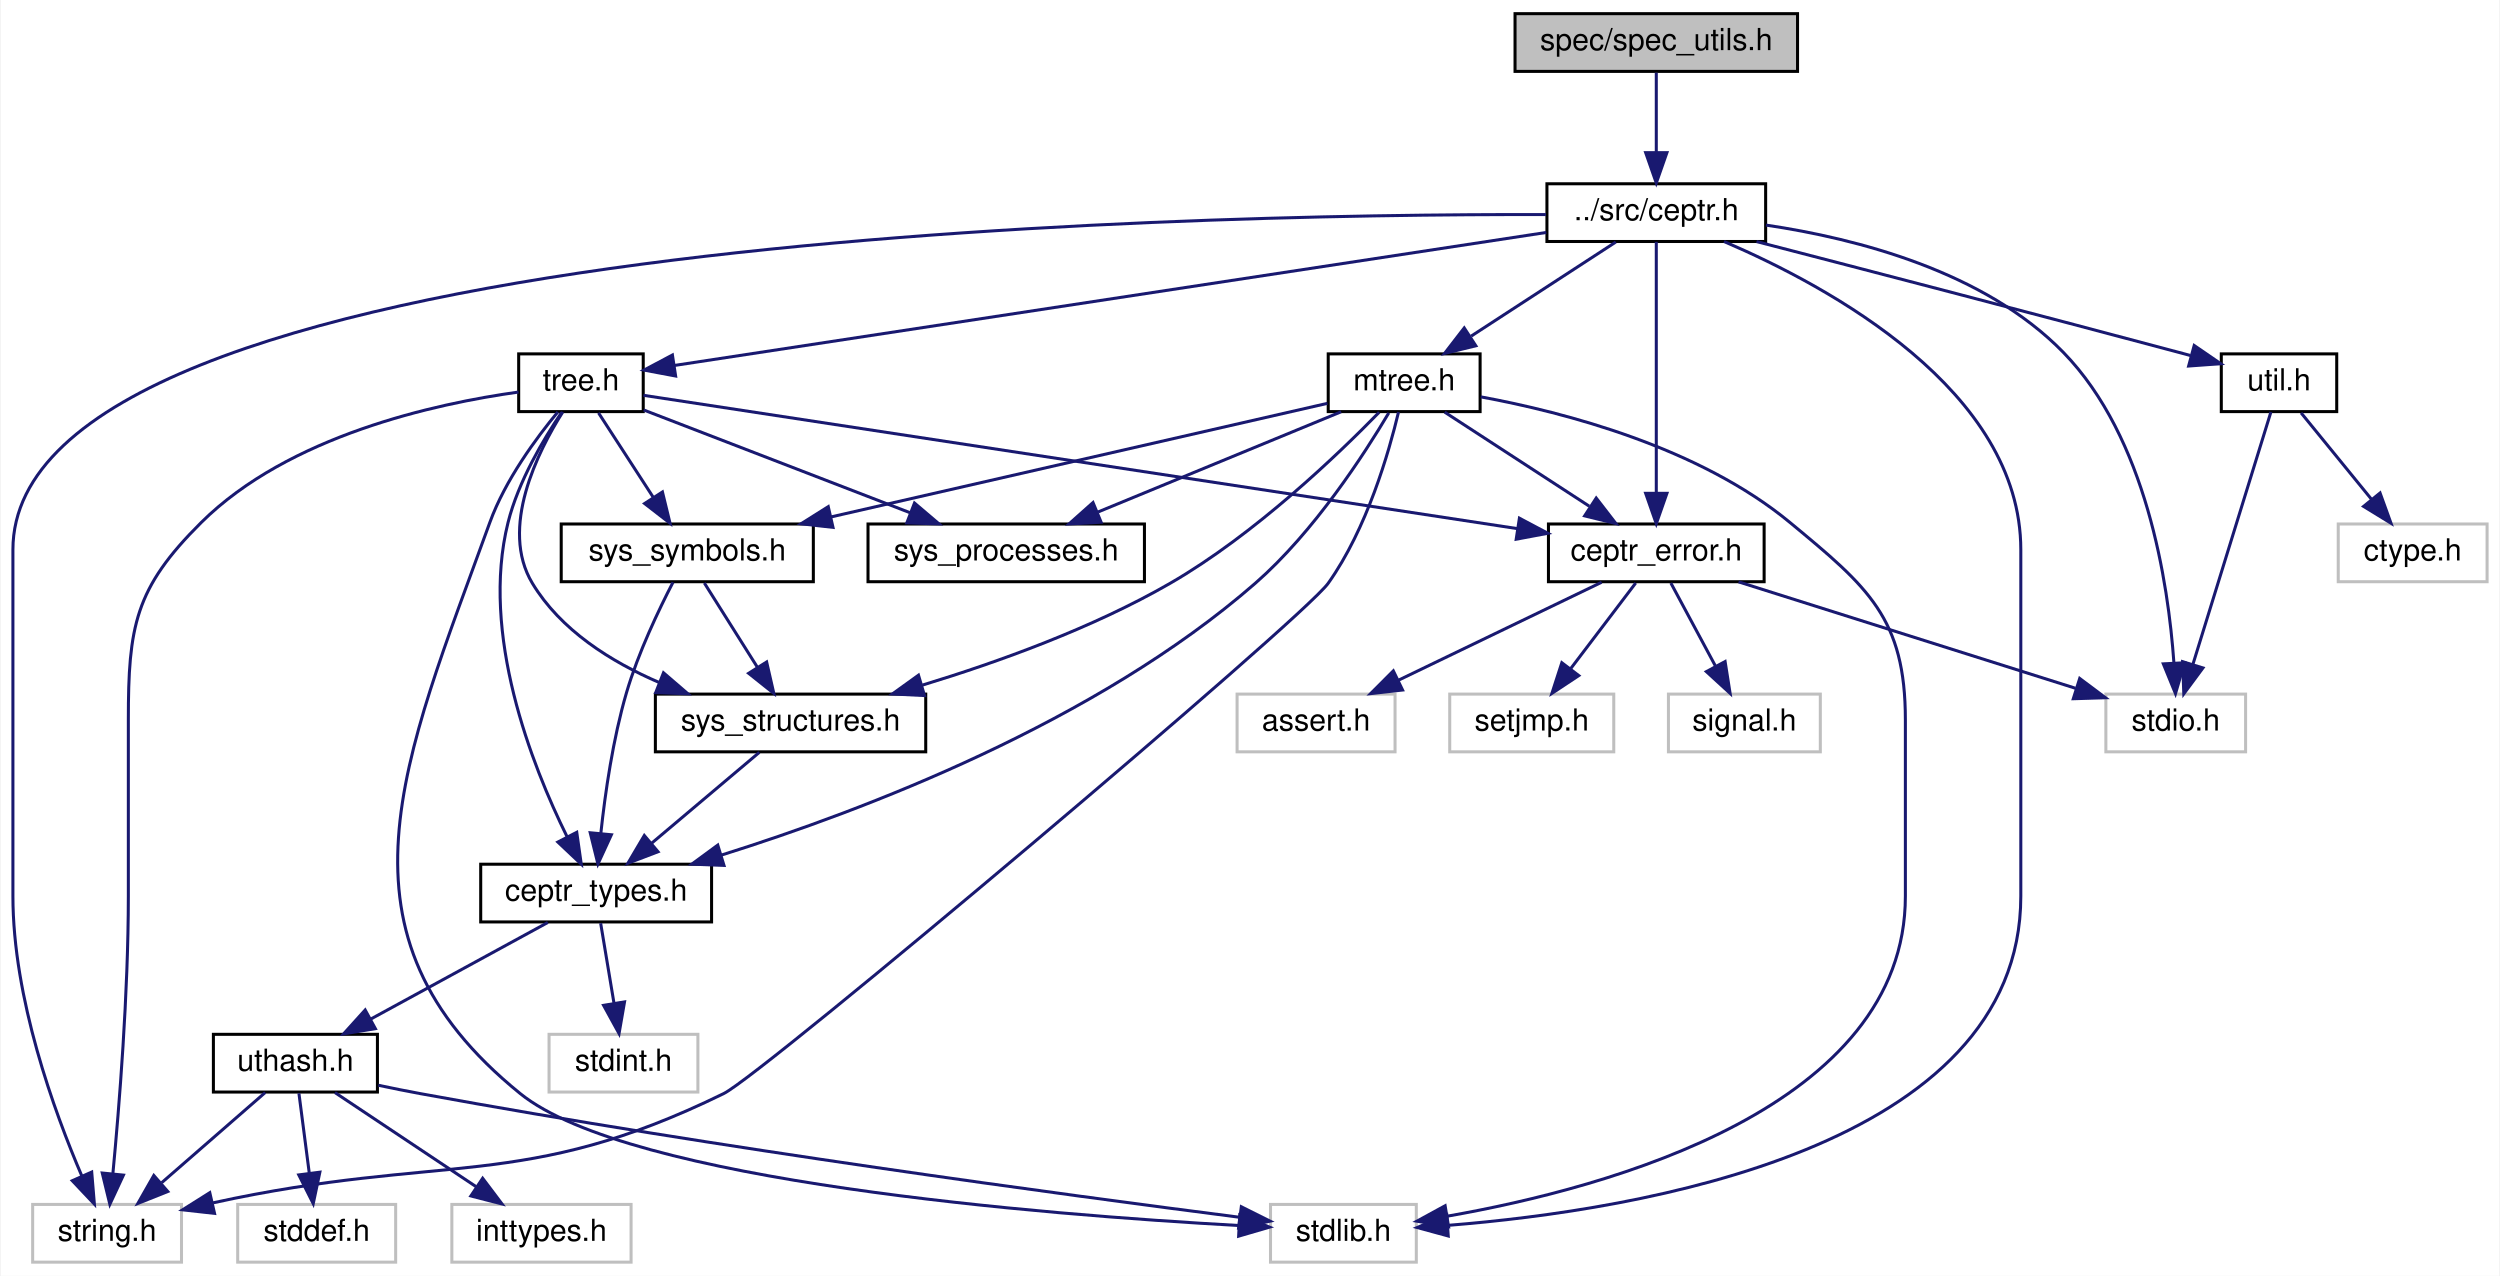
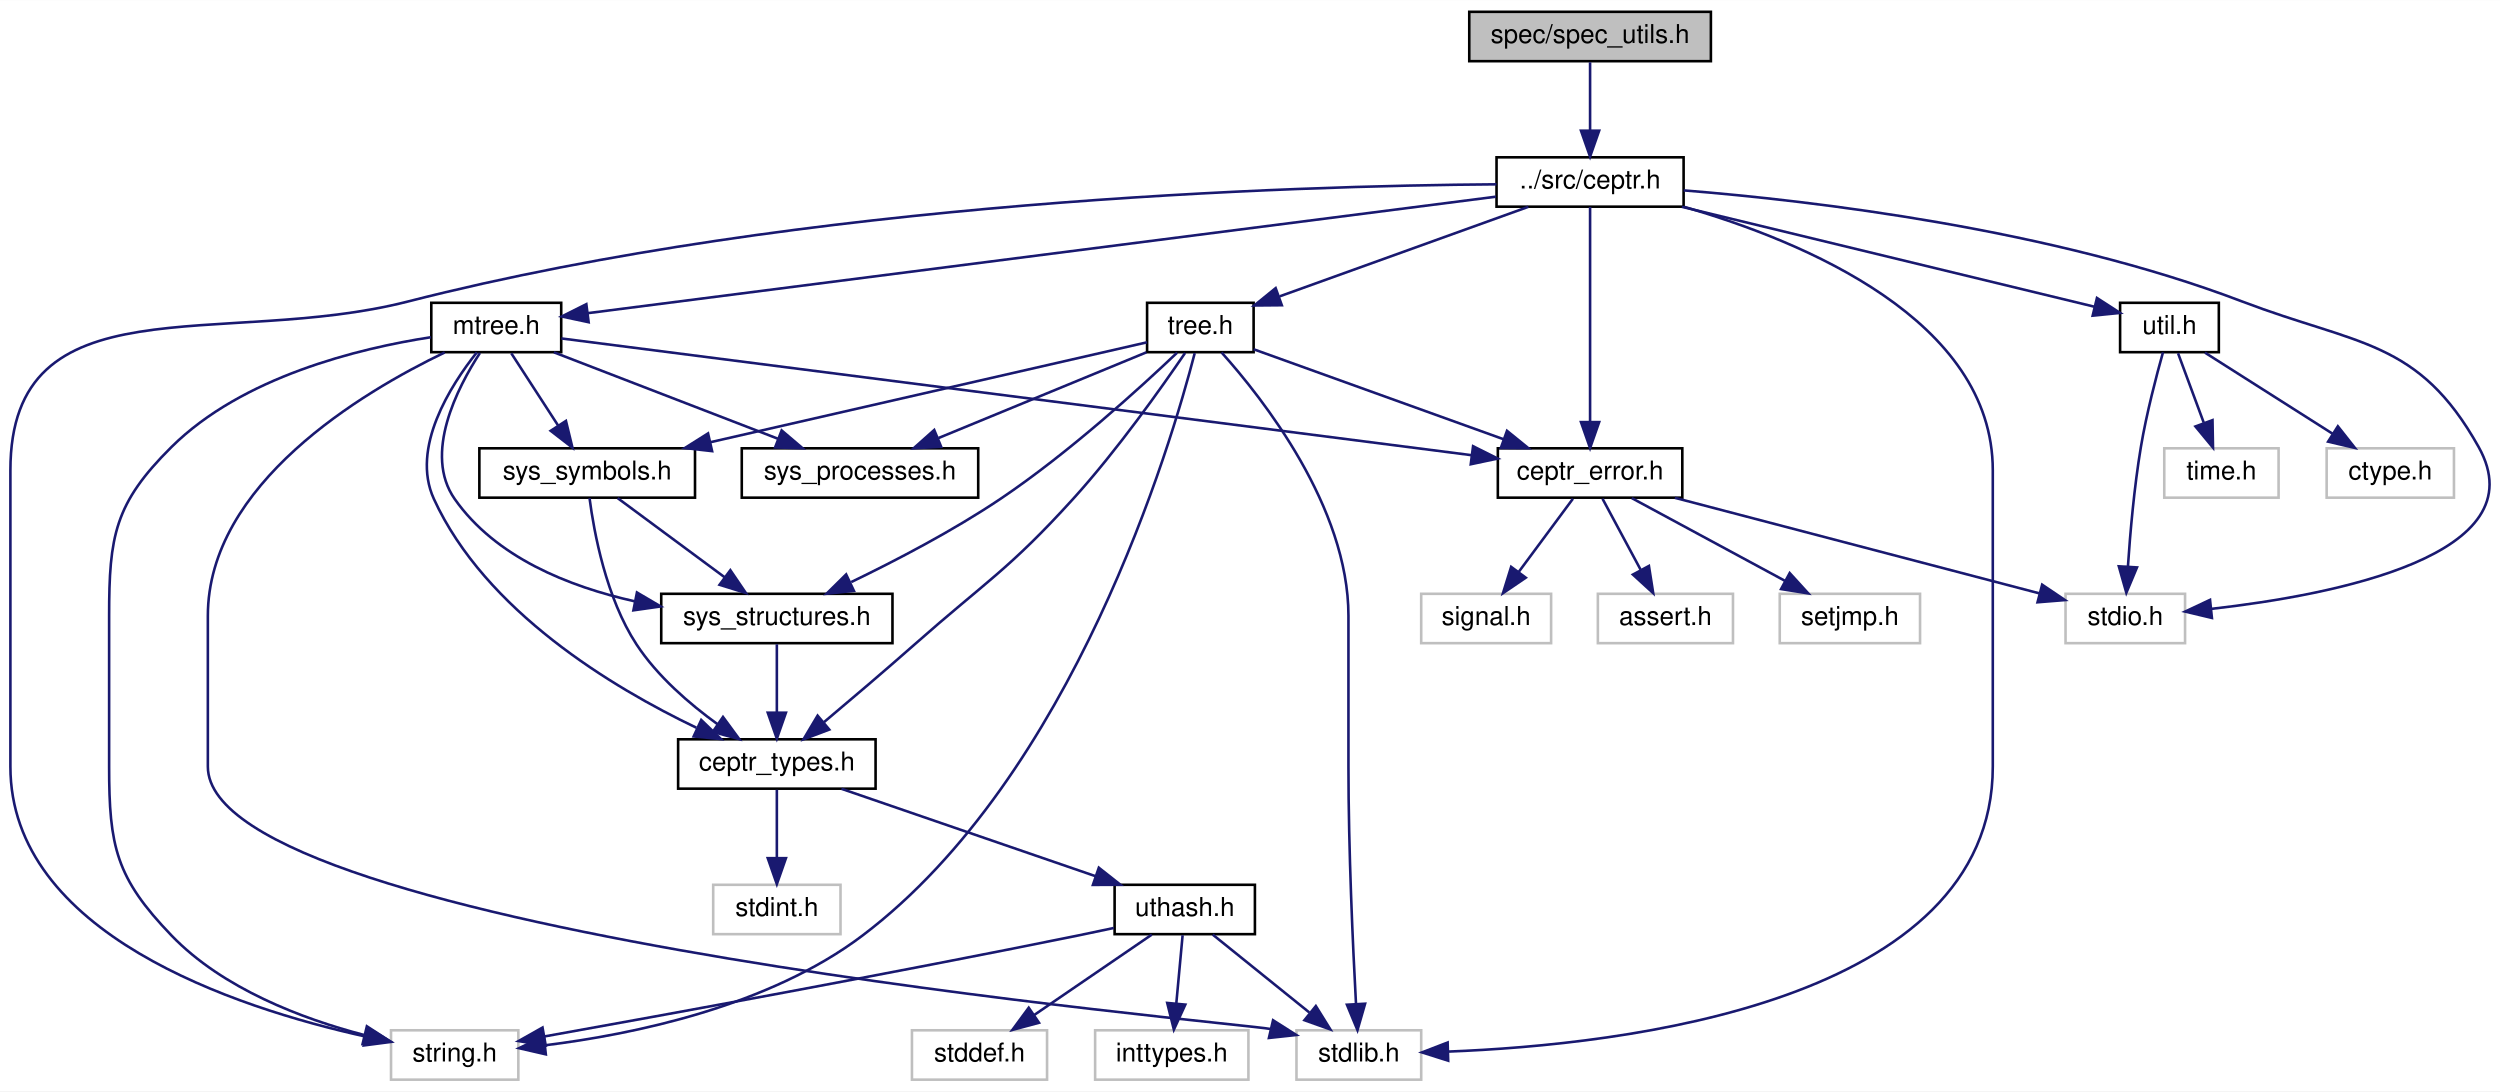
- <svg xmlns="http://www.w3.org/2000/svg" xmlns:xlink="http://www.w3.org/1999/xlink" width="823pt" height="420pt" viewBox="0.00 0.00 822.50 420.00">
+ <svg xmlns="http://www.w3.org/2000/svg" xmlns:xlink="http://www.w3.org/1999/xlink" width="962pt" height="420pt" viewBox="0.00 0.00 962.22 420.00">
  <g id="graph0" class="graph" transform="scale(1 1) rotate(0) translate(4 416)">
-     <polygon fill="white" stroke="none" points="-4,4 -4,-416 818.5,-416 818.5,4 -4,4" />
+     <polygon fill="white" stroke="none" points="-4,4 -4,-416 958.221,-416 958.221,4 -4,4" />
    <g id="node1" class="node">
-       <polygon fill="#bfbfbf" stroke="black" points="494.5,-392.5 494.5,-411.5 587.5,-411.5 587.5,-392.5 494.5,-392.5" />
-       <text text-anchor="middle" x="541" y="-399.5" font-family="Helvetica,sans-Serif" font-size="10.00">spec/spec_utils.h</text>
+       <polygon fill="#bfbfbf" stroke="black" points="561.5,-392.5 561.5,-411.5 654.5,-411.5 654.5,-392.5 561.5,-392.5" />
+       <text text-anchor="middle" x="608" y="-399.5" font-family="Helvetica,sans-Serif" font-size="10.00">spec/spec_utils.h</text>
    </g>
    <g id="node2" class="node">
      <g id="a_node2">
        <a xlink:href="ceptr_8h_source.html" target="_top" xlink:title="../src/ceptr.h">
-           <polygon fill="white" stroke="black" points="505,-336.5 505,-355.5 577,-355.5 577,-336.5 505,-336.5" />
-           <text text-anchor="middle" x="541" y="-343.5" font-family="Helvetica,sans-Serif" font-size="10.00">../src/ceptr.h</text>
+           <polygon fill="white" stroke="black" points="572,-336.5 572,-355.5 644,-355.5 644,-336.5 572,-336.5" />
+           <text text-anchor="middle" x="608" y="-343.5" font-family="Helvetica,sans-Serif" font-size="10.00">../src/ceptr.h</text>
        </a>
      </g>
    </g>
    <g id="edge1" class="edge">
-       <path fill="none" stroke="midnightblue" d="M541,-392.083C541,-385.006 541,-374.861 541,-365.986" />
-       <polygon fill="midnightblue" stroke="midnightblue" points="544.5,-365.751 541,-355.751 537.5,-365.751 544.5,-365.751" />
+       <path fill="none" stroke="midnightblue" d="M608,-392.083C608,-385.006 608,-374.861 608,-365.986" />
+       <polygon fill="midnightblue" stroke="midnightblue" points="611.5,-365.751 608,-355.751 604.5,-365.751 611.5,-365.751" />
    </g>
    <g id="node3" class="node">
-       <polygon fill="white" stroke="#bfbfbf" points="6.5,-0.5 6.5,-19.5 55.5,-19.5 55.5,-0.5 6.5,-0.5" />
-       <text text-anchor="middle" x="31" y="-7.5" font-family="Helvetica,sans-Serif" font-size="10.00">string.h</text>
+       <polygon fill="white" stroke="#bfbfbf" points="146.5,-0.5 146.5,-19.5 195.5,-19.5 195.5,-0.5 146.5,-0.5" />
+       <text text-anchor="middle" x="171" y="-7.5" font-family="Helvetica,sans-Serif" font-size="10.00">string.h</text>
    </g>
    <g id="edge2" class="edge">
-       <path fill="none" stroke="midnightblue" d="M504.663,-345.366C383.364,-345.625 0,-338.273 0,-235 0,-235 0,-235 0,-121 0,-87.41 13.557,-50.14 22.741,-28.747" />
-       <polygon fill="midnightblue" stroke="midnightblue" points="25.941,-30.165 26.819,-19.607 19.548,-27.313 25.941,-30.165" />
+       <path fill="none" stroke="midnightblue" d="M571.966,-345.109C494.184,-344.549 305.277,-338.908 153,-300 81.418,-281.71 0,-308.882 0,-235 0,-235 0,-235 0,-121 0,-56.737 86.477,-28.245 136.437,-17.146" />
+       <polygon fill="midnightblue" stroke="midnightblue" points="137.432,-20.514 146.5,-15.036 135.994,-13.663 137.432,-20.514" />
    </g>
    <g id="node4" class="node">
-       <polygon fill="white" stroke="#bfbfbf" points="689,-168.5 689,-187.5 735,-187.5 735,-168.5 689,-168.5" />
-       <text text-anchor="middle" x="712" y="-175.5" font-family="Helvetica,sans-Serif" font-size="10.00">stdio.h</text>
+       <polygon fill="white" stroke="#bfbfbf" points="791,-168.5 791,-187.5 837,-187.5 837,-168.5 791,-168.5" />
+       <text text-anchor="middle" x="814" y="-175.5" font-family="Helvetica,sans-Serif" font-size="10.00">stdio.h</text>
    </g>
    <g id="edge3" class="edge">
-       <path fill="none" stroke="midnightblue" d="M577.093,-341.902C607.179,-337.441 649.156,-326.557 675,-300 702.358,-271.887 709.552,-224.118 711.401,-197.795" />
-       <polygon fill="midnightblue" stroke="midnightblue" points="714.905,-197.816 711.919,-187.651 707.914,-197.459 714.905,-197.816" />
+       <path fill="none" stroke="midnightblue" d="M644.04,-342.77C693.826,-338.754 785.789,-327.936 859,-300 903.369,-283.07 926.835,-285.456 950,-244 973.261,-202.373 894.504,-187.073 847.175,-181.712" />
+       <polygon fill="midnightblue" stroke="midnightblue" points="847.341,-178.211 837.033,-180.659 846.618,-185.173 847.341,-178.211" />
    </g>
    <g id="node5" class="node">
-       <polygon fill="white" stroke="#bfbfbf" points="414,-0.5 414,-19.5 462,-19.5 462,-0.5 414,-0.5" />
-       <text text-anchor="middle" x="438" y="-7.5" font-family="Helvetica,sans-Serif" font-size="10.00">stdlib.h</text>
+       <polygon fill="white" stroke="#bfbfbf" points="495,-0.5 495,-19.5 543,-19.5 543,-0.5 495,-0.5" />
+       <text text-anchor="middle" x="519" y="-7.5" font-family="Helvetica,sans-Serif" font-size="10.00">stdlib.h</text>
    </g>
    <g id="edge4" class="edge">
-       <path fill="none" stroke="midnightblue" d="M563.29,-336.496C597.993,-321.632 661,-287.426 661,-235 661,-235 661,-235 661,-121 661,-37.955 535.077,-17.604 472.481,-12.618" />
-       <polygon fill="midnightblue" stroke="midnightblue" points="472.511,-9.111 462.289,-11.897 472.018,-16.094 472.511,-9.111" />
+       <path fill="none" stroke="midnightblue" d="M644.341,-336.389C690.154,-323.118 763,-292.911 763,-235 763,-235 763,-235 763,-121 763,-30.139 620.644,-13.905 553.401,-11.305" />
+       <polygon fill="midnightblue" stroke="midnightblue" points="553.39,-7.803 543.288,-10.995 553.176,-14.799 553.39,-7.803" />
    </g>
    <g id="node6" class="node">
      <g id="a_node6">
        <a xlink:href="ceptr__error_8h_source.html" target="_top" xlink:title="ceptr_error.h">
-           <polygon fill="white" stroke="black" points="505.5,-224.5 505.5,-243.5 576.5,-243.5 576.5,-224.5 505.5,-224.5" />
-           <text text-anchor="middle" x="541" y="-231.5" font-family="Helvetica,sans-Serif" font-size="10.00">ceptr_error.h</text>
+           <polygon fill="white" stroke="black" points="572.5,-224.5 572.5,-243.5 643.5,-243.5 643.5,-224.5 572.5,-224.5" />
+           <text text-anchor="middle" x="608" y="-231.5" font-family="Helvetica,sans-Serif" font-size="10.00">ceptr_error.h</text>
        </a>
      </g>
    </g>
    <g id="edge5" class="edge">
-       <path fill="none" stroke="midnightblue" d="M541,-336.368C541,-318.617 541,-277.666 541,-253.597" />
-       <polygon fill="midnightblue" stroke="midnightblue" points="544.5,-253.591 541,-243.591 537.5,-253.591 544.5,-253.591" />
+       <path fill="none" stroke="midnightblue" d="M608,-336.368C608,-318.617 608,-277.666 608,-253.597" />
+       <polygon fill="midnightblue" stroke="midnightblue" points="611.5,-253.591 608,-243.591 604.5,-253.591 611.5,-253.591" />
    </g>
    <g id="node10" class="node">
      <g id="a_node10">
        <a xlink:href="tree_8h.html" target="_top" xlink:title="semantic trees header file ">
-           <polygon fill="white" stroke="black" points="166.5,-280.5 166.5,-299.5 207.5,-299.5 207.5,-280.5 166.5,-280.5" />
-           <text text-anchor="middle" x="187" y="-287.5" font-family="Helvetica,sans-Serif" font-size="10.00">tree.h</text>
+           <polygon fill="white" stroke="black" points="437.5,-280.5 437.5,-299.5 478.5,-299.5 478.5,-280.5 437.5,-280.5" />
+           <text text-anchor="middle" x="458" y="-287.5" font-family="Helvetica,sans-Serif" font-size="10.00">tree.h</text>
        </a>
      </g>
    </g>
    <g id="edge10" class="edge">
-       <path fill="none" stroke="midnightblue" d="M504.779,-339.475C435.005,-328.831 283.095,-305.659 217.82,-295.701" />
-       <polygon fill="midnightblue" stroke="midnightblue" points="218.166,-292.214 207.752,-294.166 217.11,-299.134 218.166,-292.214" />
+       <path fill="none" stroke="midnightblue" d="M584.232,-336.444C558.334,-327.12 516.824,-312.177 488.531,-301.991" />
+       <polygon fill="midnightblue" stroke="midnightblue" points="489.353,-298.567 478.758,-298.473 486.982,-305.153 489.353,-298.567" />
    </g>
    <g id="node19" class="node">
      <g id="a_node19">
        <a xlink:href="mtree_8h.html" target="_top" xlink:title="semantic tree matrix header file `` ">
-           <polygon fill="white" stroke="black" points="433,-280.5 433,-299.5 483,-299.5 483,-280.5 433,-280.5" />
-           <text text-anchor="middle" x="458" y="-287.5" font-family="Helvetica,sans-Serif" font-size="10.00">mtree.h</text>
+           <polygon fill="white" stroke="black" points="162,-280.5 162,-299.5 212,-299.5 212,-280.5 162,-280.5" />
+           <text text-anchor="middle" x="187" y="-287.5" font-family="Helvetica,sans-Serif" font-size="10.00">mtree.h</text>
        </a>
      </g>
    </g>
    <g id="edge27" class="edge">
-       <path fill="none" stroke="midnightblue" d="M527.665,-336.324C514.838,-327.979 495.215,-315.212 480.06,-305.352" />
-       <polygon fill="midnightblue" stroke="midnightblue" points="481.593,-302.174 471.302,-299.655 477.776,-308.042 481.593,-302.174" />
+       <path fill="none" stroke="midnightblue" d="M571.741,-340.349C491.762,-330.091 301.063,-305.63 222.134,-295.506" />
+       <polygon fill="midnightblue" stroke="midnightblue" points="222.563,-292.033 212.198,-294.232 221.672,-298.976 222.563,-292.033" />
    </g>
    <g id="node20" class="node">
      <g id="a_node20">
        <a xlink:href="util_8h.html" target="_top" xlink:title="util.h">
-           <polygon fill="white" stroke="black" points="727,-280.5 727,-299.5 765,-299.5 765,-280.5 727,-280.5" />
-           <text text-anchor="middle" x="746" y="-287.5" font-family="Helvetica,sans-Serif" font-size="10.00">util.h</text>
+           <polygon fill="white" stroke="black" points="812,-280.5 812,-299.5 850,-299.5 850,-280.5 812,-280.5" />
+           <text text-anchor="middle" x="831" y="-287.5" font-family="Helvetica,sans-Serif" font-size="10.00">util.h</text>
        </a>
      </g>
    </g>
    <g id="edge35" class="edge">
-       <path fill="none" stroke="midnightblue" d="M574,-336.474C608.646,-327.499 664.691,-312.907 713,-300 714.259,-299.664 715.544,-299.319 716.842,-298.97" />
-       <polygon fill="midnightblue" stroke="midnightblue" points="718.077,-302.261 726.814,-296.269 716.247,-295.505 718.077,-302.261" />
+       <path fill="none" stroke="midnightblue" d="M643.335,-336.444C687.283,-325.801 761.472,-307.836 802.161,-297.983" />
+       <polygon fill="midnightblue" stroke="midnightblue" points="803.088,-301.36 811.983,-295.605 801.441,-294.557 803.088,-301.36" />
    </g>
    <g id="edge6" class="edge">
-       <path fill="none" stroke="midnightblue" d="M568.095,-224.444C598.178,-214.944 646.737,-199.609 679.009,-189.418" />
-       <polygon fill="midnightblue" stroke="midnightblue" points="680.388,-192.653 688.87,-186.304 678.28,-185.978 680.388,-192.653" />
+       <path fill="none" stroke="midnightblue" d="M640.641,-224.444C679.07,-214.37 742.529,-197.735 781.079,-187.63" />
+       <polygon fill="midnightblue" stroke="midnightblue" points="781.996,-191.008 790.781,-185.086 780.221,-184.237 781.996,-191.008" />
    </g>
    <g id="node7" class="node">
-       <polygon fill="white" stroke="#bfbfbf" points="545,-168.5 545,-187.5 595,-187.5 595,-168.5 545,-168.5" />
-       <text text-anchor="middle" x="570" y="-175.5" font-family="Helvetica,sans-Serif" font-size="10.00">signal.h</text>
+       <polygon fill="white" stroke="#bfbfbf" points="543,-168.5 543,-187.5 593,-187.5 593,-168.5 543,-168.5" />
+       <text text-anchor="middle" x="568" y="-175.5" font-family="Helvetica,sans-Serif" font-size="10.00">signal.h</text>
    </g>
    <g id="edge7" class="edge">
-       <path fill="none" stroke="midnightblue" d="M545.789,-224.083C549.758,-216.691 555.525,-205.953 560.435,-196.811" />
-       <polygon fill="midnightblue" stroke="midnightblue" points="563.653,-198.217 565.3,-187.751 557.486,-194.905 563.653,-198.217" />
+       <path fill="none" stroke="midnightblue" d="M601.395,-224.083C595.745,-216.455 587.455,-205.264 580.549,-195.941" />
+       <polygon fill="midnightblue" stroke="midnightblue" points="583.247,-193.703 574.482,-187.751 577.622,-197.87 583.247,-193.703" />
    </g>
    <g id="node8" class="node">
-       <polygon fill="white" stroke="#bfbfbf" points="403,-168.5 403,-187.5 455,-187.5 455,-168.5 403,-168.5" />
-       <text text-anchor="middle" x="429" y="-175.5" font-family="Helvetica,sans-Serif" font-size="10.00">assert.h</text>
+       <polygon fill="white" stroke="#bfbfbf" points="611,-168.5 611,-187.5 663,-187.5 663,-168.5 611,-168.5" />
+       <text text-anchor="middle" x="637" y="-175.5" font-family="Helvetica,sans-Serif" font-size="10.00">assert.h</text>
    </g>
    <g id="edge8" class="edge">
-       <path fill="none" stroke="midnightblue" d="M523.005,-224.324C504.962,-215.625 476.953,-202.12 456.197,-192.113" />
-       <polygon fill="midnightblue" stroke="midnightblue" points="457.478,-188.845 446.95,-187.655 454.438,-195.15 457.478,-188.845" />
+       <path fill="none" stroke="midnightblue" d="M612.789,-224.083C616.758,-216.691 622.525,-205.953 627.435,-196.811" />
+       <polygon fill="midnightblue" stroke="midnightblue" points="630.653,-198.217 632.3,-187.751 624.486,-194.905 630.653,-198.217" />
    </g>
    <g id="node9" class="node">
-       <polygon fill="white" stroke="#bfbfbf" points="473,-168.5 473,-187.5 527,-187.5 527,-168.5 473,-168.5" />
-       <text text-anchor="middle" x="500" y="-175.5" font-family="Helvetica,sans-Serif" font-size="10.00">setjmp.h</text>
+       <polygon fill="white" stroke="#bfbfbf" points="681,-168.5 681,-187.5 735,-187.5 735,-168.5 681,-168.5" />
+       <text text-anchor="middle" x="708" y="-175.5" font-family="Helvetica,sans-Serif" font-size="10.00">setjmp.h</text>
    </g>
    <g id="edge9" class="edge">
-       <path fill="none" stroke="midnightblue" d="M534.23,-224.083C528.438,-216.455 519.942,-205.264 512.862,-195.941" />
-       <polygon fill="midnightblue" stroke="midnightblue" points="515.479,-193.599 506.644,-187.751 509.904,-197.832 515.479,-193.599" />
+       <path fill="none" stroke="midnightblue" d="M624.067,-224.324C639.958,-215.743 664.507,-202.486 682.958,-192.522" />
+       <polygon fill="midnightblue" stroke="midnightblue" points="684.837,-195.486 691.973,-187.655 681.511,-189.326 684.837,-195.486" />
    </g>
    <g id="edge11" class="edge">
-       <path fill="none" stroke="midnightblue" d="M166.452,-286.938C139.095,-283.137 90.821,-272.587 62,-244 40.136,-222.313 38,-209.795 38,-179 38,-179 38,-179 38,-121 38,-88.883 34.991,-51.598 32.919,-29.726" />
-       <polygon fill="midnightblue" stroke="midnightblue" points="36.38,-29.154 31.915,-19.546 29.413,-29.841 36.38,-29.154" />
+       <path fill="none" stroke="midnightblue" d="M455.832,-280.121C446.863,-245.372 409.262,-117.496 328,-56 291.937,-28.709 239.867,-17.957 205.735,-13.728" />
+       <polygon fill="midnightblue" stroke="midnightblue" points="206.082,-10.245 195.755,-12.614 205.305,-17.202 206.082,-10.245" />
    </g>
    <g id="edge12" class="edge">
-       <path fill="none" stroke="midnightblue" d="M179.397,-280.398C172.294,-271.821 162.05,-257.949 157,-244 128.515,-165.324 101.964,-108.646 167,-56 202.817,-27.006 338.977,-16.143 403.583,-12.56" />
-       <polygon fill="midnightblue" stroke="midnightblue" points="403.877,-16.049 413.678,-12.027 403.508,-9.059 403.877,-16.049" />
+       <path fill="none" stroke="midnightblue" d="M466.167,-280.384C481.928,-262.812 515,-220.942 515,-179 515,-179 515,-179 515,-121 515,-88.927 516.719,-51.628 517.904,-29.741" />
+       <polygon fill="midnightblue" stroke="midnightblue" points="521.409,-29.735 518.477,-19.554 514.42,-29.341 521.409,-29.735" />
    </g>
    <g id="edge13" class="edge">
-       <path fill="none" stroke="midnightblue" d="M207.563,-285.863C263.204,-277.376 417.74,-253.802 495.326,-241.967" />
-       <polygon fill="midnightblue" stroke="midnightblue" points="495.938,-245.414 505.296,-240.446 494.882,-238.495 495.938,-245.414" />
+       <path fill="none" stroke="midnightblue" d="M478.542,-281.605C503.341,-272.677 545.372,-257.546 574.796,-246.954" />
+       <polygon fill="midnightblue" stroke="midnightblue" points="576.024,-250.231 584.248,-243.551 573.653,-243.645 576.024,-250.231" />
    </g>
    <g id="node11" class="node">
      <g id="a_node11">
        <a xlink:href="sys__symbols_8h.html" target="_top" xlink:title="Defines hard-coded system defined symbols. ">
          <polygon fill="white" stroke="black" points="180.5,-224.5 180.5,-243.5 263.5,-243.5 263.5,-224.5 180.5,-224.5" />
          <text text-anchor="middle" x="222" y="-231.5" font-family="Helvetica,sans-Serif" font-size="10.00">sys_symbols.h</text>
        </a>
      </g>
    </g>
    <g id="edge14" class="edge">
-       <path fill="none" stroke="midnightblue" d="M192.78,-280.083C197.672,-272.534 204.827,-261.495 210.833,-252.23" />
-       <polygon fill="midnightblue" stroke="midnightblue" points="213.826,-254.046 216.328,-243.751 207.952,-250.239 213.826,-254.046" />
+       <path fill="none" stroke="midnightblue" d="M437.469,-284.302C400.252,-275.786 320.752,-257.596 269.421,-245.851" />
+       <polygon fill="midnightblue" stroke="midnightblue" points="270.081,-242.411 259.552,-243.592 268.519,-249.235 270.081,-242.411" />
    </g>
    <g id="node12" class="node">
      <g id="a_node12">
        <a xlink:href="sys__structures_8h.html" target="_top" xlink:title="Defines hard-coded system defined structures. ">
-           <polygon fill="white" stroke="black" points="211.5,-168.5 211.5,-187.5 300.5,-187.5 300.5,-168.5 211.5,-168.5" />
-           <text text-anchor="middle" x="256" y="-175.5" font-family="Helvetica,sans-Serif" font-size="10.00">sys_structures.h</text>
+           <polygon fill="white" stroke="black" points="250.5,-168.5 250.5,-187.5 339.5,-187.5 339.5,-168.5 250.5,-168.5" />
+           <text text-anchor="middle" x="295" y="-175.5" font-family="Helvetica,sans-Serif" font-size="10.00">sys_structures.h</text>
        </a>
      </g>
    </g>
    <g id="edge24" class="edge">
-       <path fill="none" stroke="midnightblue" d="M181.027,-280.389C172.78,-267.329 160.09,-242.12 171,-224 180.287,-208.574 196.833,-198.16 212.874,-191.271" />
-       <polygon fill="midnightblue" stroke="midnightblue" points="214.17,-194.522 222.201,-187.612 211.614,-188.006 214.17,-194.522" />
+       <path fill="none" stroke="midnightblue" d="M449.043,-280.297C435.197,-267.118 407.429,-241.756 381,-224 362.76,-211.745 340.787,-200.299 323.617,-192.017" />
+       <polygon fill="midnightblue" stroke="midnightblue" points="324.663,-188.64 314.127,-187.524 321.668,-194.967 324.663,-188.64" />
    </g>
    <g id="node13" class="node">
      <g id="a_node13">
        <a xlink:href="ceptr__types_8h_source.html" target="_top" xlink:title="ceptr_types.h">
-           <polygon fill="white" stroke="black" points="154,-112.5 154,-131.5 230,-131.5 230,-112.5 154,-112.5" />
-           <text text-anchor="middle" x="192" y="-119.5" font-family="Helvetica,sans-Serif" font-size="10.00">ceptr_types.h</text>
+           <polygon fill="white" stroke="black" points="257,-112.5 257,-131.5 333,-131.5 333,-112.5 257,-112.5" />
+           <text text-anchor="middle" x="295" y="-119.5" font-family="Helvetica,sans-Serif" font-size="10.00">ceptr_types.h</text>
        </a>
      </g>
    </g>
    <g id="edge26" class="edge">
-       <path fill="none" stroke="midnightblue" d="M180.633,-280.232C174.74,-271.532 166.393,-257.572 163,-244 153.827,-207.307 170.767,-164.204 182.392,-140.624" />
-       <polygon fill="midnightblue" stroke="midnightblue" points="185.614,-142.012 187.101,-131.522 179.397,-138.795 185.614,-142.012" />
+       <path fill="none" stroke="midnightblue" d="M452.129,-280.195C443.376,-267.319 426.096,-242.836 409,-224 384.265,-196.749 375.588,-192.359 348,-168 336.548,-157.889 323.466,-146.776 313.164,-138.124" />
+       <polygon fill="midnightblue" stroke="midnightblue" points="315.176,-135.244 305.261,-131.511 310.684,-140.613 315.176,-135.244" />
    </g>
    <g id="node18" class="node">
      <g id="a_node18">
        <a xlink:href="sys__processes_8h.html" target="_top" xlink:title="Defines hard-coded system defined processes. ">
          <polygon fill="white" stroke="black" points="281.5,-224.5 281.5,-243.5 372.5,-243.5 372.5,-224.5 281.5,-224.5" />
          <text text-anchor="middle" x="327" y="-231.5" font-family="Helvetica,sans-Serif" font-size="10.00">sys_processes.h</text>
        </a>
      </g>
    </g>
    <g id="edge25" class="edge">
-       <path fill="none" stroke="midnightblue" d="M207.657,-281.032C230.825,-272.096 268.665,-257.501 295.52,-247.142" />
-       <polygon fill="midnightblue" stroke="midnightblue" points="296.799,-250.4 304.87,-243.536 294.28,-243.869 296.799,-250.4" />
+       <path fill="none" stroke="midnightblue" d="M437.243,-280.444C415.684,-271.557 381.737,-257.563 357.206,-247.451" />
+       <polygon fill="midnightblue" stroke="midnightblue" points="358.239,-244.092 347.66,-243.516 355.572,-250.563 358.239,-244.092" />
    </g>
    <g id="edge15" class="edge">
-       <path fill="none" stroke="midnightblue" d="M227.614,-224.083C232.367,-216.534 239.318,-205.495 245.152,-196.23" />
-       <polygon fill="midnightblue" stroke="midnightblue" points="248.124,-198.078 250.49,-187.751 242.2,-194.349 248.124,-198.078" />
+       <path fill="none" stroke="midnightblue" d="M233.729,-224.324C244.837,-216.107 261.742,-203.602 274.983,-193.807" />
+       <polygon fill="midnightblue" stroke="midnightblue" points="277.1,-196.595 283.058,-187.834 272.937,-190.967 277.1,-196.595" />
    </g>
    <g id="edge23" class="edge">
-       <path fill="none" stroke="midnightblue" d="M217.297,-224.299C212.701,-215.422 205.852,-201.126 202,-188 197.524,-172.748 194.959,-154.861 193.55,-141.716" />
-       <polygon fill="midnightblue" stroke="midnightblue" points="197.017,-141.197 192.591,-131.571 190.048,-141.856 197.017,-141.197" />
+       <path fill="none" stroke="midnightblue" d="M222.904,-224.332C224.615,-211.199 229.27,-185.896 241,-168 249.024,-155.759 261.382,-145.11 272.252,-137.249" />
+       <polygon fill="midnightblue" stroke="midnightblue" points="274.273,-140.108 280.54,-131.565 270.313,-134.335 274.273,-140.108" />
    </g>
    <g id="edge16" class="edge">
-       <path fill="none" stroke="midnightblue" d="M245.717,-168.324C236.164,-160.263 221.72,-148.077 210.216,-138.369" />
-       <polygon fill="midnightblue" stroke="midnightblue" points="212.37,-135.608 202.47,-131.834 207.856,-140.958 212.37,-135.608" />
+       <path fill="none" stroke="midnightblue" d="M295,-168.083C295,-161.006 295,-150.861 295,-141.986" />
+       <polygon fill="midnightblue" stroke="midnightblue" points="298.5,-141.751 295,-131.751 291.5,-141.751 298.5,-141.751" />
    </g>
    <g id="node14" class="node">
-       <polygon fill="white" stroke="#bfbfbf" points="176.5,-56.5 176.5,-75.5 225.5,-75.5 225.5,-56.5 176.5,-56.5" />
-       <text text-anchor="middle" x="201" y="-63.5" font-family="Helvetica,sans-Serif" font-size="10.00">stdint.h</text>
+       <polygon fill="white" stroke="#bfbfbf" points="270.5,-56.5 270.5,-75.5 319.5,-75.5 319.5,-56.5 270.5,-56.5" />
+       <text text-anchor="middle" x="295" y="-63.5" font-family="Helvetica,sans-Serif" font-size="10.00">stdint.h</text>
    </g>
    <g id="edge17" class="edge">
-       <path fill="none" stroke="midnightblue" d="M193.486,-112.083C194.679,-104.927 196.394,-94.635 197.885,-85.691" />
-       <polygon fill="midnightblue" stroke="midnightblue" points="201.35,-86.19 199.541,-75.751 194.445,-85.04 201.35,-86.19" />
+       <path fill="none" stroke="midnightblue" d="M295,-112.083C295,-105.006 295,-94.861 295,-85.987" />
+       <polygon fill="midnightblue" stroke="midnightblue" points="298.5,-85.751 295,-75.751 291.5,-85.751 298.5,-85.751" />
    </g>
    <g id="node15" class="node">
      <g id="a_node15">
        <a xlink:href="uthash_8h_source.html" target="_top" xlink:title="uthash.h">
-           <polygon fill="white" stroke="black" points="66,-56.5 66,-75.5 120,-75.5 120,-56.5 66,-56.5" />
-           <text text-anchor="middle" x="93" y="-63.5" font-family="Helvetica,sans-Serif" font-size="10.00">uthash.h</text>
+           <polygon fill="white" stroke="black" points="425,-56.5 425,-75.5 479,-75.5 479,-56.5 425,-56.5" />
+           <text text-anchor="middle" x="452" y="-63.5" font-family="Helvetica,sans-Serif" font-size="10.00">uthash.h</text>
        </a>
      </g>
    </g>
    <g id="edge18" class="edge">
-       <path fill="none" stroke="midnightblue" d="M176.094,-112.324C160.362,-103.743 136.058,-90.486 117.791,-80.522" />
-       <polygon fill="midnightblue" stroke="midnightblue" points="119.322,-77.37 108.867,-75.654 115.97,-83.516 119.322,-77.37" />
+       <path fill="none" stroke="midnightblue" d="M319.877,-112.444C346.289,-103.359 388.215,-88.939 417.742,-78.783" />
+       <polygon fill="midnightblue" stroke="midnightblue" points="418.921,-82.079 427.239,-75.516 416.645,-75.459 418.921,-82.079" />
    </g>
    <g id="edge19" class="edge">
-       <path fill="none" stroke="midnightblue" d="M83.039,-56.324C73.873,-48.341 60.063,-36.313 48.972,-26.653" />
-       <polygon fill="midnightblue" stroke="midnightblue" points="50.982,-23.762 41.143,-19.834 46.385,-29.041 50.982,-23.762" />
+       <path fill="none" stroke="midnightblue" d="M424.678,-58.88C420.115,-57.893 415.428,-56.901 411,-56 338.007,-41.149 252.149,-25.485 205.474,-17.12" />
+       <polygon fill="midnightblue" stroke="midnightblue" points="206.039,-13.666 195.579,-15.351 204.807,-20.556 206.039,-13.666" />
    </g>
    <g id="edge21" class="edge">
-       <path fill="none" stroke="midnightblue" d="M120.294,-58.733C124.86,-57.764 129.556,-56.816 134,-56 231.366,-38.129 347.285,-22.525 403.718,-15.289" />
-       <polygon fill="midnightblue" stroke="midnightblue" points="404.39,-18.732 413.867,-13.996 403.505,-11.788 404.39,-18.732" />
+       <path fill="none" stroke="midnightblue" d="M462.765,-56.324C472.766,-48.263 487.887,-36.077 499.93,-26.369" />
+       <polygon fill="midnightblue" stroke="midnightblue" points="502.45,-28.834 508.039,-19.834 498.057,-23.384 502.45,-28.834" />
    </g>
    <g id="node16" class="node">
-       <polygon fill="white" stroke="#bfbfbf" points="74,-0.5 74,-19.5 126,-19.5 126,-0.5 74,-0.5" />
-       <text text-anchor="middle" x="100" y="-7.5" font-family="Helvetica,sans-Serif" font-size="10.00">stddef.h</text>
+       <polygon fill="white" stroke="#bfbfbf" points="347,-0.5 347,-19.5 399,-19.5 399,-0.5 347,-0.5" />
+       <text text-anchor="middle" x="373" y="-7.5" font-family="Helvetica,sans-Serif" font-size="10.00">stddef.h</text>
    </g>
    <g id="edge20" class="edge">
-       <path fill="none" stroke="midnightblue" d="M94.156,-56.083C95.084,-48.927 96.418,-38.635 97.577,-29.691" />
-       <polygon fill="midnightblue" stroke="midnightblue" points="101.051,-30.118 98.866,-19.751 94.109,-29.218 101.051,-30.118" />
+       <path fill="none" stroke="midnightblue" d="M439.307,-56.324C427.099,-47.979 408.422,-35.212 393.997,-25.352" />
+       <polygon fill="midnightblue" stroke="midnightblue" points="395.892,-22.408 385.661,-19.654 391.942,-28.187 395.892,-22.408" />
    </g>
    <g id="node17" class="node">
-       <polygon fill="white" stroke="#bfbfbf" points="144.5,-0.5 144.5,-19.5 203.5,-19.5 203.5,-0.5 144.5,-0.5" />
-       <text text-anchor="middle" x="174" y="-7.5" font-family="Helvetica,sans-Serif" font-size="10.00">inttypes.h</text>
+       <polygon fill="white" stroke="#bfbfbf" points="417.5,-0.5 417.5,-19.5 476.5,-19.5 476.5,-0.5 417.5,-0.5" />
+       <text text-anchor="middle" x="447" y="-7.5" font-family="Helvetica,sans-Serif" font-size="10.00">inttypes.h</text>
    </g>
    <g id="edge22" class="edge">
-       <path fill="none" stroke="midnightblue" d="M106.014,-56.324C118.532,-47.979 137.682,-35.212 152.471,-25.352" />
-       <polygon fill="midnightblue" stroke="midnightblue" points="154.639,-28.114 161.018,-19.654 150.756,-22.289 154.639,-28.114" />
+       <path fill="none" stroke="midnightblue" d="M451.174,-56.083C450.519,-49.006 449.58,-38.861 448.758,-29.986" />
+       <polygon fill="midnightblue" stroke="midnightblue" points="452.217,-29.386 447.81,-19.751 445.247,-30.031 452.217,-29.386" />
    </g>
    <g id="edge28" class="edge">
-       <path fill="none" stroke="midnightblue" d="M456.139,-280.341C453.011,-267.219 445.757,-241.93 433,-224 424.612,-212.211 246.993,-62.365 234,-56 167.863,-23.602 141.849,-36.633 65.876,-20.026" />
-       <polygon fill="midnightblue" stroke="midnightblue" points="66.376,-16.55 55.847,-17.727 64.812,-23.373 66.376,-16.55" />
+       <path fill="none" stroke="midnightblue" d="M161.846,-286.262C133.94,-281.945 89.265,-271.044 62,-244 40.136,-222.313 38,-209.795 38,-179 38,-179 38,-179 38,-121 38,-90.205 40.64,-78.183 62,-56 81.791,-35.445 112.341,-23.934 136.068,-17.711" />
+       <polygon fill="midnightblue" stroke="midnightblue" points="137.201,-21.038 146.097,-15.284 135.554,-14.234 137.201,-21.038" />
    </g>
    <g id="edge29" class="edge">
-       <path fill="none" stroke="midnightblue" d="M483.21,-285.357C510.831,-280.255 555.171,-268.677 585,-244 610.784,-222.67 623,-212.463 623,-179 623,-179 623,-179 623,-121 623,-51.638 525.733,-25.03 472.255,-15.643" />
-       <polygon fill="midnightblue" stroke="midnightblue" points="472.621,-12.156 462.186,-13.987 471.485,-19.063 472.621,-12.156" />
+       <path fill="none" stroke="midnightblue" d="M167.155,-280.391C135.228,-265.043 76,-229.734 76,-179 76,-179 76,-179 76,-121 76,-56.319 474.247,-22.281 485,-20 485.101,-19.979 485.202,-19.957 485.303,-19.936" />
+       <polygon fill="midnightblue" stroke="midnightblue" points="485.982,-23.371 494.925,-17.689 484.391,-16.554 485.982,-23.371" />
    </g>
    <g id="edge30" class="edge">
-       <path fill="none" stroke="midnightblue" d="M471.335,-280.324C484.162,-271.979 503.785,-259.212 518.94,-249.352" />
-       <polygon fill="midnightblue" stroke="midnightblue" points="521.224,-252.042 527.698,-243.655 517.407,-246.174 521.224,-252.042" />
+       <path fill="none" stroke="midnightblue" d="M212.075,-285.784C280.952,-276.949 473.799,-252.213 562.416,-240.847" />
+       <polygon fill="midnightblue" stroke="midnightblue" points="562.964,-244.305 572.437,-239.561 562.073,-237.362 562.964,-244.305" />
    </g>
    <g id="edge31" class="edge">
-       <path fill="none" stroke="midnightblue" d="M432.744,-283.221C393.808,-274.312 318.479,-257.076 269.231,-245.807" />
-       <polygon fill="midnightblue" stroke="midnightblue" points="269.973,-242.386 259.444,-243.568 268.411,-249.21 269.973,-242.386" />
+       <path fill="none" stroke="midnightblue" d="M192.78,-280.083C197.672,-272.534 204.827,-261.495 210.833,-252.23" />
+       <polygon fill="midnightblue" stroke="midnightblue" points="213.826,-254.046 216.328,-243.751 207.952,-250.239 213.826,-254.046" />
    </g>
    <g id="edge32" class="edge">
-       <path fill="none" stroke="midnightblue" d="M449.77,-280.285C436.462,-266.628 408.881,-240.087 381,-224 355.452,-209.259 324.236,-198.017 299.391,-190.455" />
-       <polygon fill="midnightblue" stroke="midnightblue" points="300.097,-187.015 289.515,-187.54 298.115,-193.728 300.097,-187.015" />
+       <path fill="none" stroke="midnightblue" d="M180.719,-280.188C172.068,-266.866 158.86,-241.32 171,-224 186.724,-201.567 214.827,-190.273 240.308,-184.606" />
+       <polygon fill="midnightblue" stroke="midnightblue" points="241.15,-188.008 250.282,-182.634 239.793,-181.141 241.15,-188.008" />
    </g>
    <g id="edge34" class="edge">
-       <path fill="none" stroke="midnightblue" d="M452.941,-280.086C444.968,-266.632 428.376,-240.914 409,-224 356.649,-178.301 280.095,-149.208 233.298,-134.526" />
-       <polygon fill="midnightblue" stroke="midnightblue" points="234.085,-131.107 223.498,-131.526 232.036,-137.8 234.085,-131.107" />
+       <path fill="none" stroke="midnightblue" d="M179.525,-280.42C169.508,-267.822 153.977,-243.683 163,-224 182.778,-180.854 231.634,-151.457 264.037,-135.952" />
+       <polygon fill="midnightblue" stroke="midnightblue" points="265.896,-138.949 273.514,-131.587 262.967,-132.591 265.896,-138.949" />
    </g>
    <g id="edge33" class="edge">
-       <path fill="none" stroke="midnightblue" d="M437.243,-280.444C415.684,-271.557 381.737,-257.563 357.206,-247.451" />
-       <polygon fill="midnightblue" stroke="midnightblue" points="358.239,-244.092 347.66,-243.516 355.572,-250.563 358.239,-244.092" />
+       <path fill="none" stroke="midnightblue" d="M209.183,-280.444C232.428,-271.478 269.149,-257.314 295.415,-247.183" />
+       <polygon fill="midnightblue" stroke="midnightblue" points="296.85,-250.381 304.92,-243.516 294.331,-243.85 296.85,-250.381" />
    </g>
    <g id="edge37" class="edge">
-       <path fill="none" stroke="midnightblue" d="M743.332,-280.368C737.82,-262.537 725.073,-221.295 717.648,-197.272" />
-       <polygon fill="midnightblue" stroke="midnightblue" points="720.953,-196.112 714.656,-187.591 714.265,-198.179 720.953,-196.112" />
+       <path fill="none" stroke="midnightblue" d="M828.51,-280.452C825.985,-271.457 822.152,-256.85 820,-244 817.424,-228.612 815.883,-210.976 815.009,-197.961" />
+       <polygon fill="midnightblue" stroke="midnightblue" points="818.497,-197.657 814.404,-187.885 811.51,-198.077 818.497,-197.657" />
    </g>
    <g id="node21" class="node">
-       <polygon fill="white" stroke="#bfbfbf" points="765.5,-224.5 765.5,-243.5 814.5,-243.5 814.5,-224.5 765.5,-224.5" />
-       <text text-anchor="middle" x="790" y="-231.5" font-family="Helvetica,sans-Serif" font-size="10.00">ctype.h</text>
+       <polygon fill="white" stroke="#bfbfbf" points="891.5,-224.5 891.5,-243.5 940.5,-243.5 940.5,-224.5 891.5,-224.5" />
+       <text text-anchor="middle" x="916" y="-231.5" font-family="Helvetica,sans-Serif" font-size="10.00">ctype.h</text>
    </g>
    <g id="edge36" class="edge">
-       <path fill="none" stroke="midnightblue" d="M753.266,-280.083C759.545,-272.377 768.788,-261.033 776.431,-251.653" />
-       <polygon fill="midnightblue" stroke="midnightblue" points="779.266,-253.714 782.869,-243.751 773.839,-249.293 779.266,-253.714" />
+       <path fill="none" stroke="midnightblue" d="M844.657,-280.324C857.916,-271.9 878.268,-258.971 893.846,-249.074" />
+       <polygon fill="midnightblue" stroke="midnightblue" points="895.813,-251.971 902.377,-243.655 892.06,-246.063 895.813,-251.971" />
+     </g>
+     <g id="node22" class="node">
+       <polygon fill="white" stroke="#bfbfbf" points="829,-224.5 829,-243.5 873,-243.5 873,-224.5 829,-224.5" />
+       <text text-anchor="middle" x="851" y="-231.5" font-family="Helvetica,sans-Serif" font-size="10.00">time.h</text>
+     </g>
+     <g id="edge38" class="edge">
+       <path fill="none" stroke="midnightblue" d="M834.303,-280.083C836.982,-272.849 840.849,-262.409 844.186,-253.397" />
+       <polygon fill="midnightblue" stroke="midnightblue" points="847.568,-254.344 847.759,-243.751 841.004,-251.913 847.568,-254.344" />
    </g>
  </g>
</svg>
